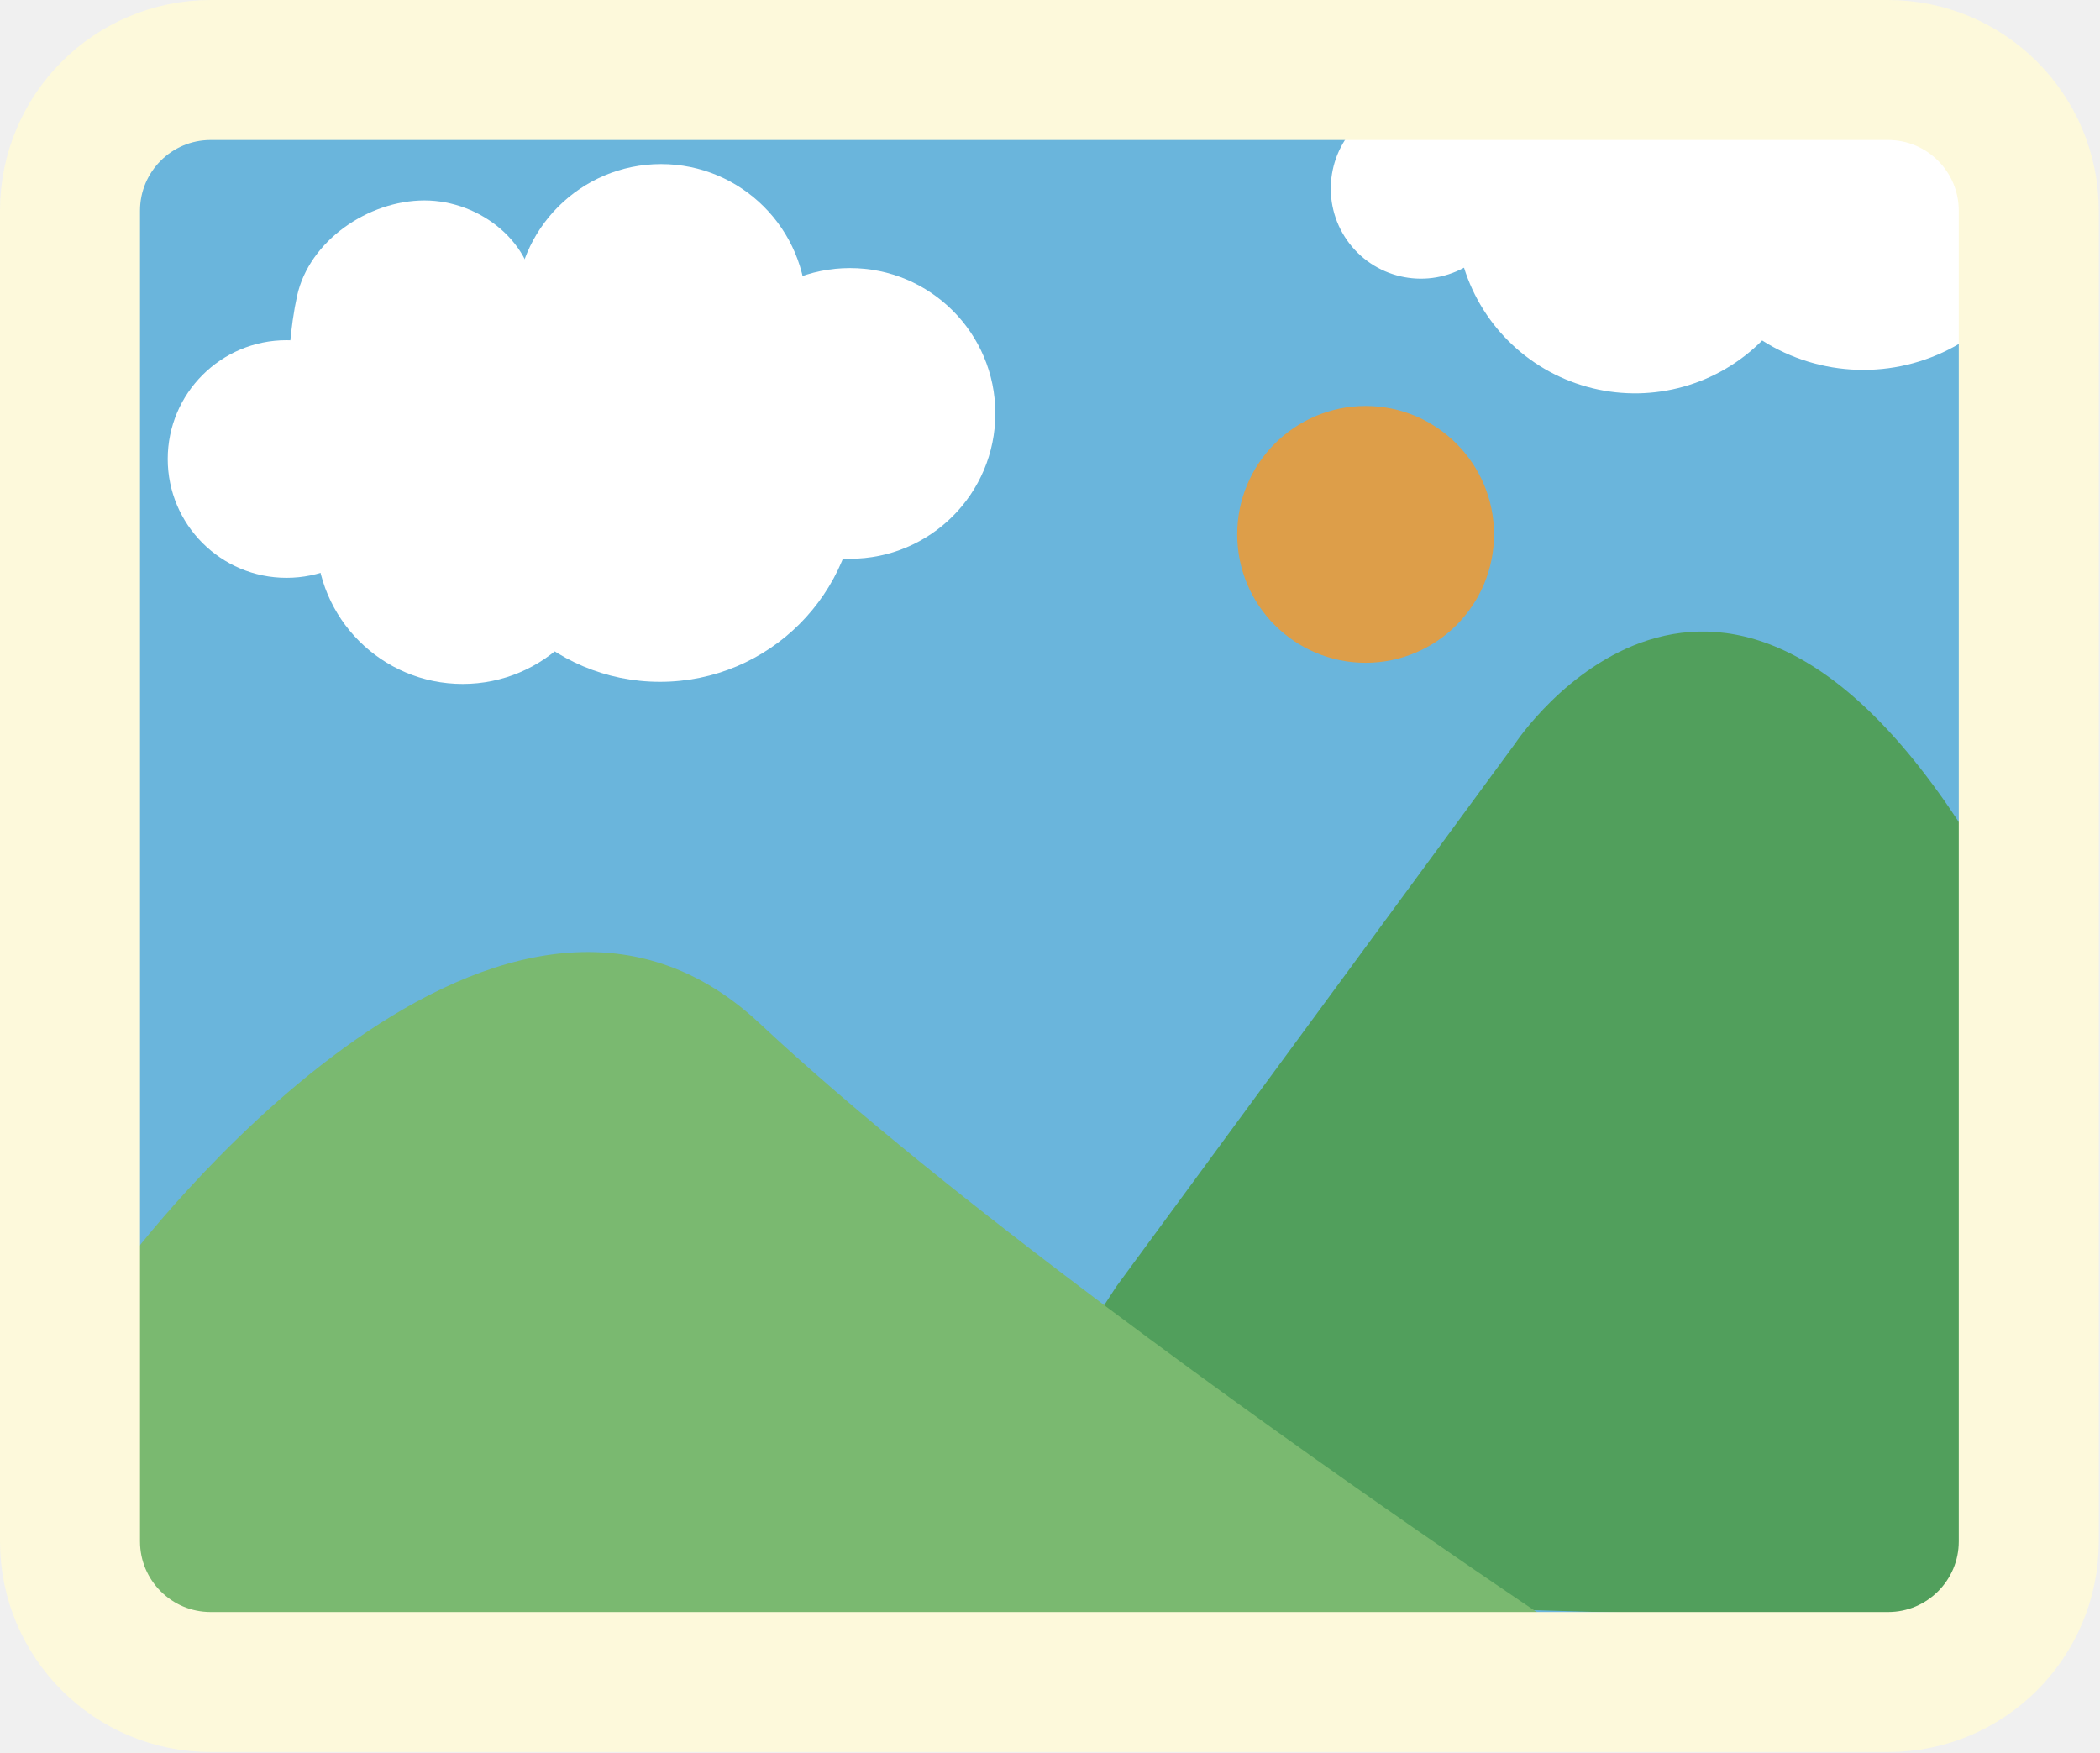
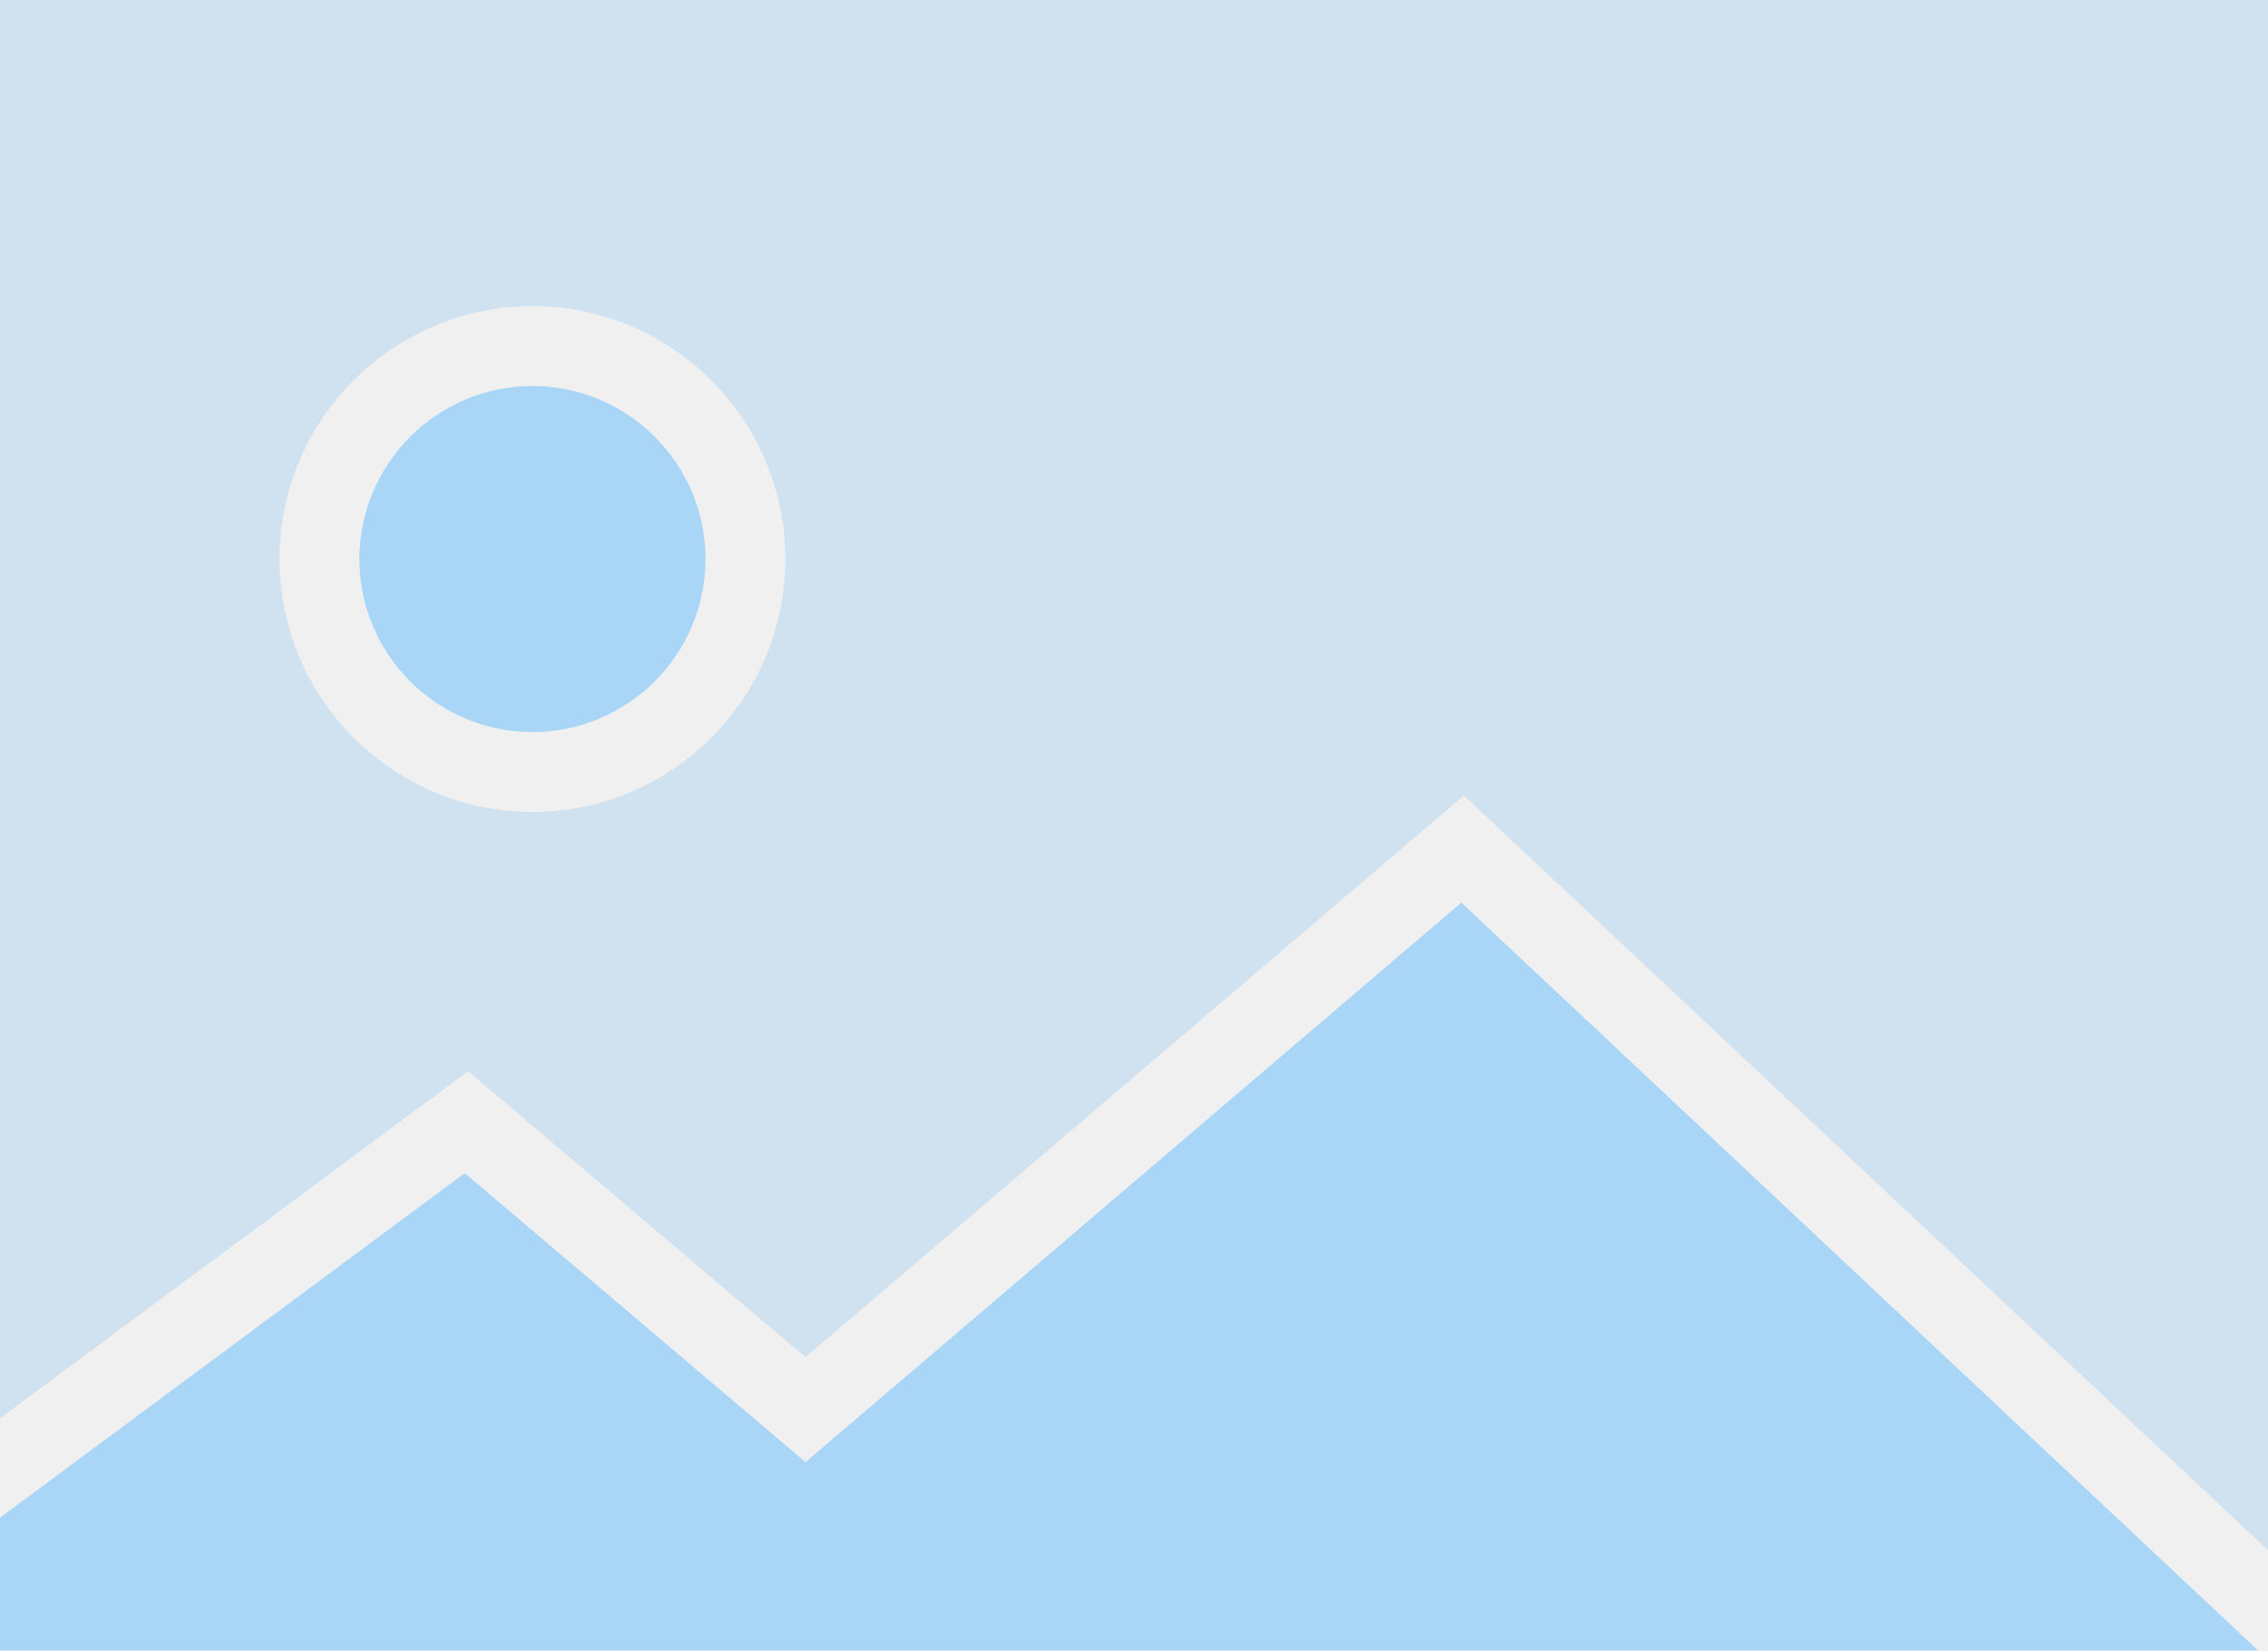
- <svg xmlns="http://www.w3.org/2000/svg" height="313" node-id="1" sillyvg="true" template-height="313" template-width="375" version="1.1" viewBox="0 0 375 313" width="375">
-   <defs node-id="22" />
-   <g node-id="50">
-     <path d="M 21.52 21.90 L 351.83 21.90 L 351.83 289.80 L 21.52 289.80 Z" fill="#6ab5dc" fill-rule="nonzero" group-id="1" node-id="26" stroke="none" target-height="267.9" target-width="330.31" target-x="21.52" target-y="21.9" />
-     <path d="M 330.45 6.94 C 320.34 6.94 313.55 3.06 307.36 10.11 C 292.28 1.84 273.35 6.98 264.52 21.74 C 258.45 16.25 249.21 16.19 243.08 21.61 C 236.94 27.03 235.85 36.20 240.55 42.91 C 245.25 49.61 254.24 51.72 261.43 47.80 C 264.78 58.50 273.49 66.67 284.38 69.33 C 295.27 71.99 306.77 68.76 314.67 60.80 C 325.05 67.39 338.21 67.81 348.99 61.88 C 359.76 55.95 366.46 44.62 366.45 32.32 C 366.45 13.71 349.08 6.94 330.45 6.94 Z" fill="#ffffff" fill-rule="nonzero" group-id="1" node-id="28" stroke="none" target-height="70.15" target-width="130.607" target-x="235.851" target-y="1.842" />
-     <path d="M 72.39 81.97 C 72.39 93.69 62.89 103.19 51.17 103.19 C 39.45 103.19 29.95 93.69 29.95 81.97 C 29.95 70.25 39.45 60.75 51.17 60.75 C 62.89 60.75 72.39 70.25 72.39 81.97 Z" fill="#ffffff" fill-rule="nonzero" group-id="1" node-id="30" stroke="none" target-height="42.44" target-width="42.44" target-x="29.95" target-y="60.75" />
-     <path d="M 95.50 53.55 C 95.50 63.60 129.23 102.63 59.32 88.61 C 49.47 86.61 50.79 63.03 53.06 52.79 C 55.24 42.99 65.75 35.79 75.80 35.79 C 85.85 35.79 95.50 43.51 95.50 53.55 Z" fill="#ffffff" fill-rule="nonzero" group-id="1" node-id="32" stroke="none" target-height="66.84" target-width="79.76" target-x="49.47" target-y="35.79" />
-     <path d="M 144.01 55.26 C 144.01 69.60 132.39 81.22 118.05 81.22 C 103.71 81.22 92.09 69.60 92.09 55.26 C 92.09 40.92 103.71 29.30 118.05 29.30 C 132.39 29.30 144.01 40.92 144.01 55.26 Z" fill="#ffffff" fill-rule="nonzero" group-id="1" node-id="34" stroke="none" target-height="51.92" target-width="51.92" target-x="92.09" target-y="29.3" />
-     <path d="M 177.74 73.83 C 177.74 88.17 166.12 99.79 151.78 99.79 C 137.44 99.79 125.82 88.17 125.82 73.83 C 125.82 59.49 137.44 47.87 151.78 47.87 C 166.12 47.87 177.74 59.49 177.74 73.83 Z" fill="#ffffff" fill-rule="nonzero" group-id="1" node-id="36" stroke="none" target-height="51.92" target-width="51.92" target-x="125.82" target-y="47.87" />
-     <path d="M 108.77 95.99 C 108.77 110.43 97.06 122.14 82.62 122.14 C 68.18 122.14 56.47 110.43 56.47 95.99 C 56.47 81.55 68.18 69.84 82.62 69.84 C 97.06 69.84 108.77 81.55 108.77 95.99 Z" fill="#ffffff" fill-rule="nonzero" group-id="1" node-id="38" stroke="none" target-height="52.3" target-width="52.3" target-x="56.47" target-y="69.84" />
-     <path d="M 153.10 86.52 C 153.10 105.98 137.32 121.76 117.86 121.76 C 98.40 121.76 82.62 105.98 82.62 86.52 C 82.62 67.06 98.40 51.28 117.86 51.28 C 137.32 51.28 153.10 67.06 153.10 86.52 Z" fill="#ffffff" fill-rule="nonzero" group-id="1" node-id="40" stroke="none" target-height="70.48" target-width="70.48" target-x="82.62" target-y="51.28" />
-     <path d="M 266.79 95.43 C 266.79 108.09 256.52 118.36 243.86 118.36 C 231.20 118.36 220.93 108.09 220.93 95.43 C 220.93 82.77 231.20 72.50 243.86 72.50 C 256.52 72.50 266.79 82.77 266.79 95.43 Z" fill="#dd9e49" fill-rule="nonzero" group-id="1" node-id="42" stroke="none" target-height="45.86" target-width="45.86" target-x="220.93" target-y="72.5" />
-     <path d="M 352.43 150.94 C 306.96 77.43 270.58 132.75 270.58 132.75 L 199.34 229.75 L 196.05 234.81 L 266.79 287.35 L 351.79 289.79 Z" fill="#519f5c" fill-rule="nonzero" group-id="1" node-id="44" stroke="none" target-height="212.36" target-width="156.38" target-x="196.05" target-y="77.43" />
-     <path d="M 278.16 290.39 C 278.16 290.39 238.35 263.96 197.34 233.19 C 175.08 216.48 152.47 198.50 135.67 182.77 C 87.93 138.06 22.75 225.22 22.75 225.22 L 23.75 290.39 Z" fill="#7ab970" fill-rule="nonzero" group-id="1" node-id="46" stroke="none" target-height="152.33" target-width="255.41" target-x="22.75" target-y="138.06" />
-     <path d="M 37.63 12.50 L 337.15 12.50 C 351.03 12.50 362.28 23.75 362.28 37.63 L 362.28 275.25 C 362.28 289.13 351.03 300.38 337.15 300.38 L 37.63 300.38 C 23.75 300.38 12.50 289.13 12.50 275.25 L 12.50 37.63 C 12.50 23.75 23.75 12.50 37.63 12.50 Z" fill="none" group-id="1" node-id="48" stroke="#fdf9db" stroke-linecap="round" stroke-width="25" target-height="287.88" target-width="349.78" target-x="12.5" target-y="12.5" />
-   </g>
+ <svg xmlns="http://www.w3.org/2000/svg" t="1700206781522" class="icon" viewBox="0 0 1407 1024" version="1.1" p-id="5372" width="65.953" height="48">
+   <path d="M499.74 907.107L288.319 727.826 0 941.575V1023.99h1400.901l-494.323-464zM330.319 239.482a107.486 107.486 0 0 0-107.354 107.354c0 59.193 48.161 107.354 107.354 107.354s107.354-48.161 107.354-107.354-48.161-107.354-107.354-107.354" fill="#A9D6F7" p-id="5373" />
+   <path d="M330.319 503.737c-86.511 0-156.902-70.391-156.902-156.902s70.391-156.902 156.902-156.902 156.902 70.391 156.902 156.902-70.391 156.902-156.902 156.902zM0 0v879.888l290.4-215.302 209.241 177.464 408.522-348.536L1407.986 962.683V0H0z" fill="#D0E2F0" p-id="5374" />
</svg>
